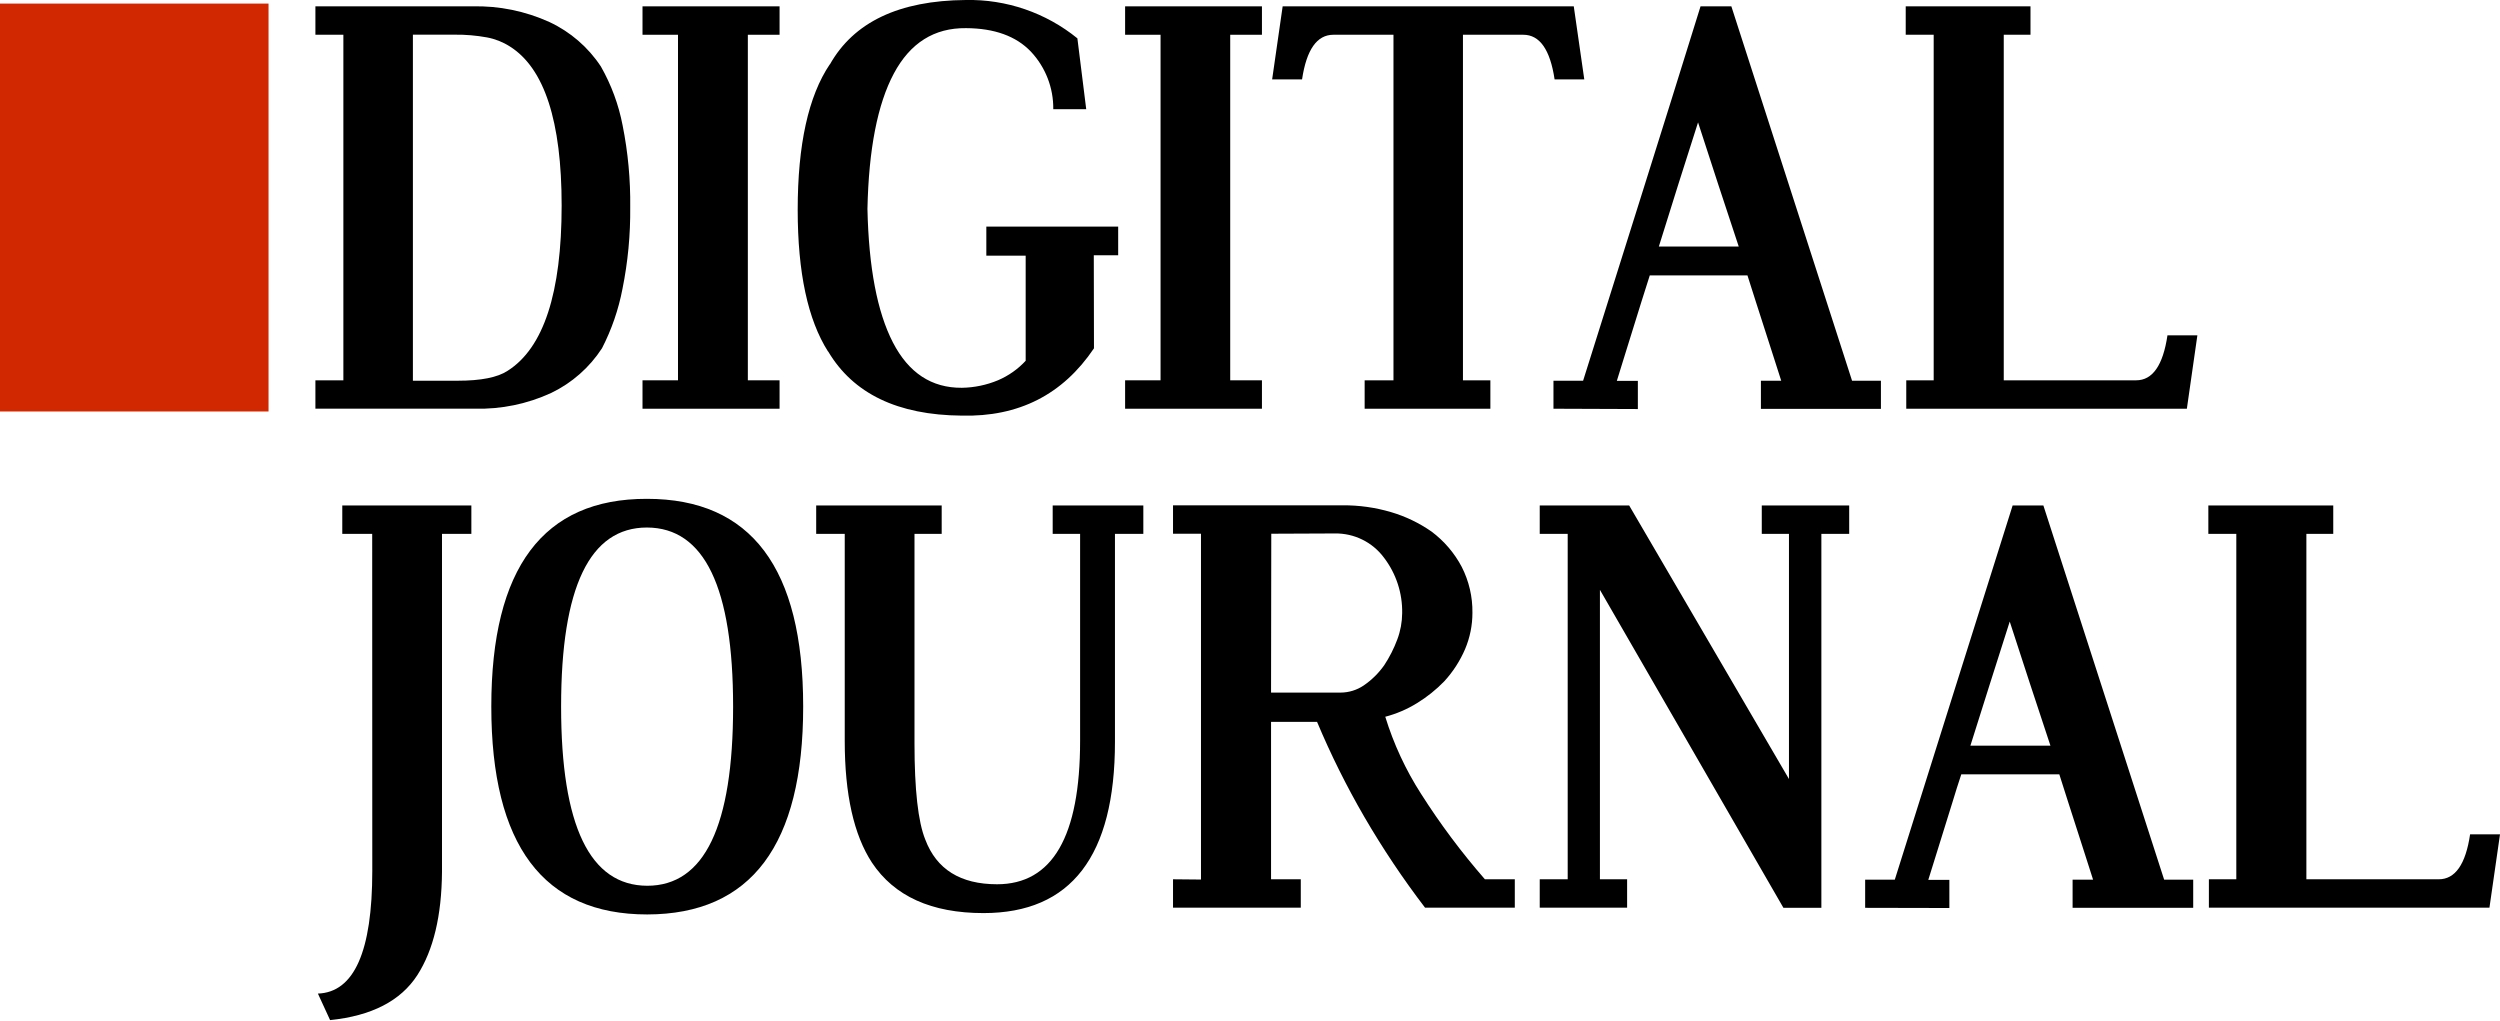
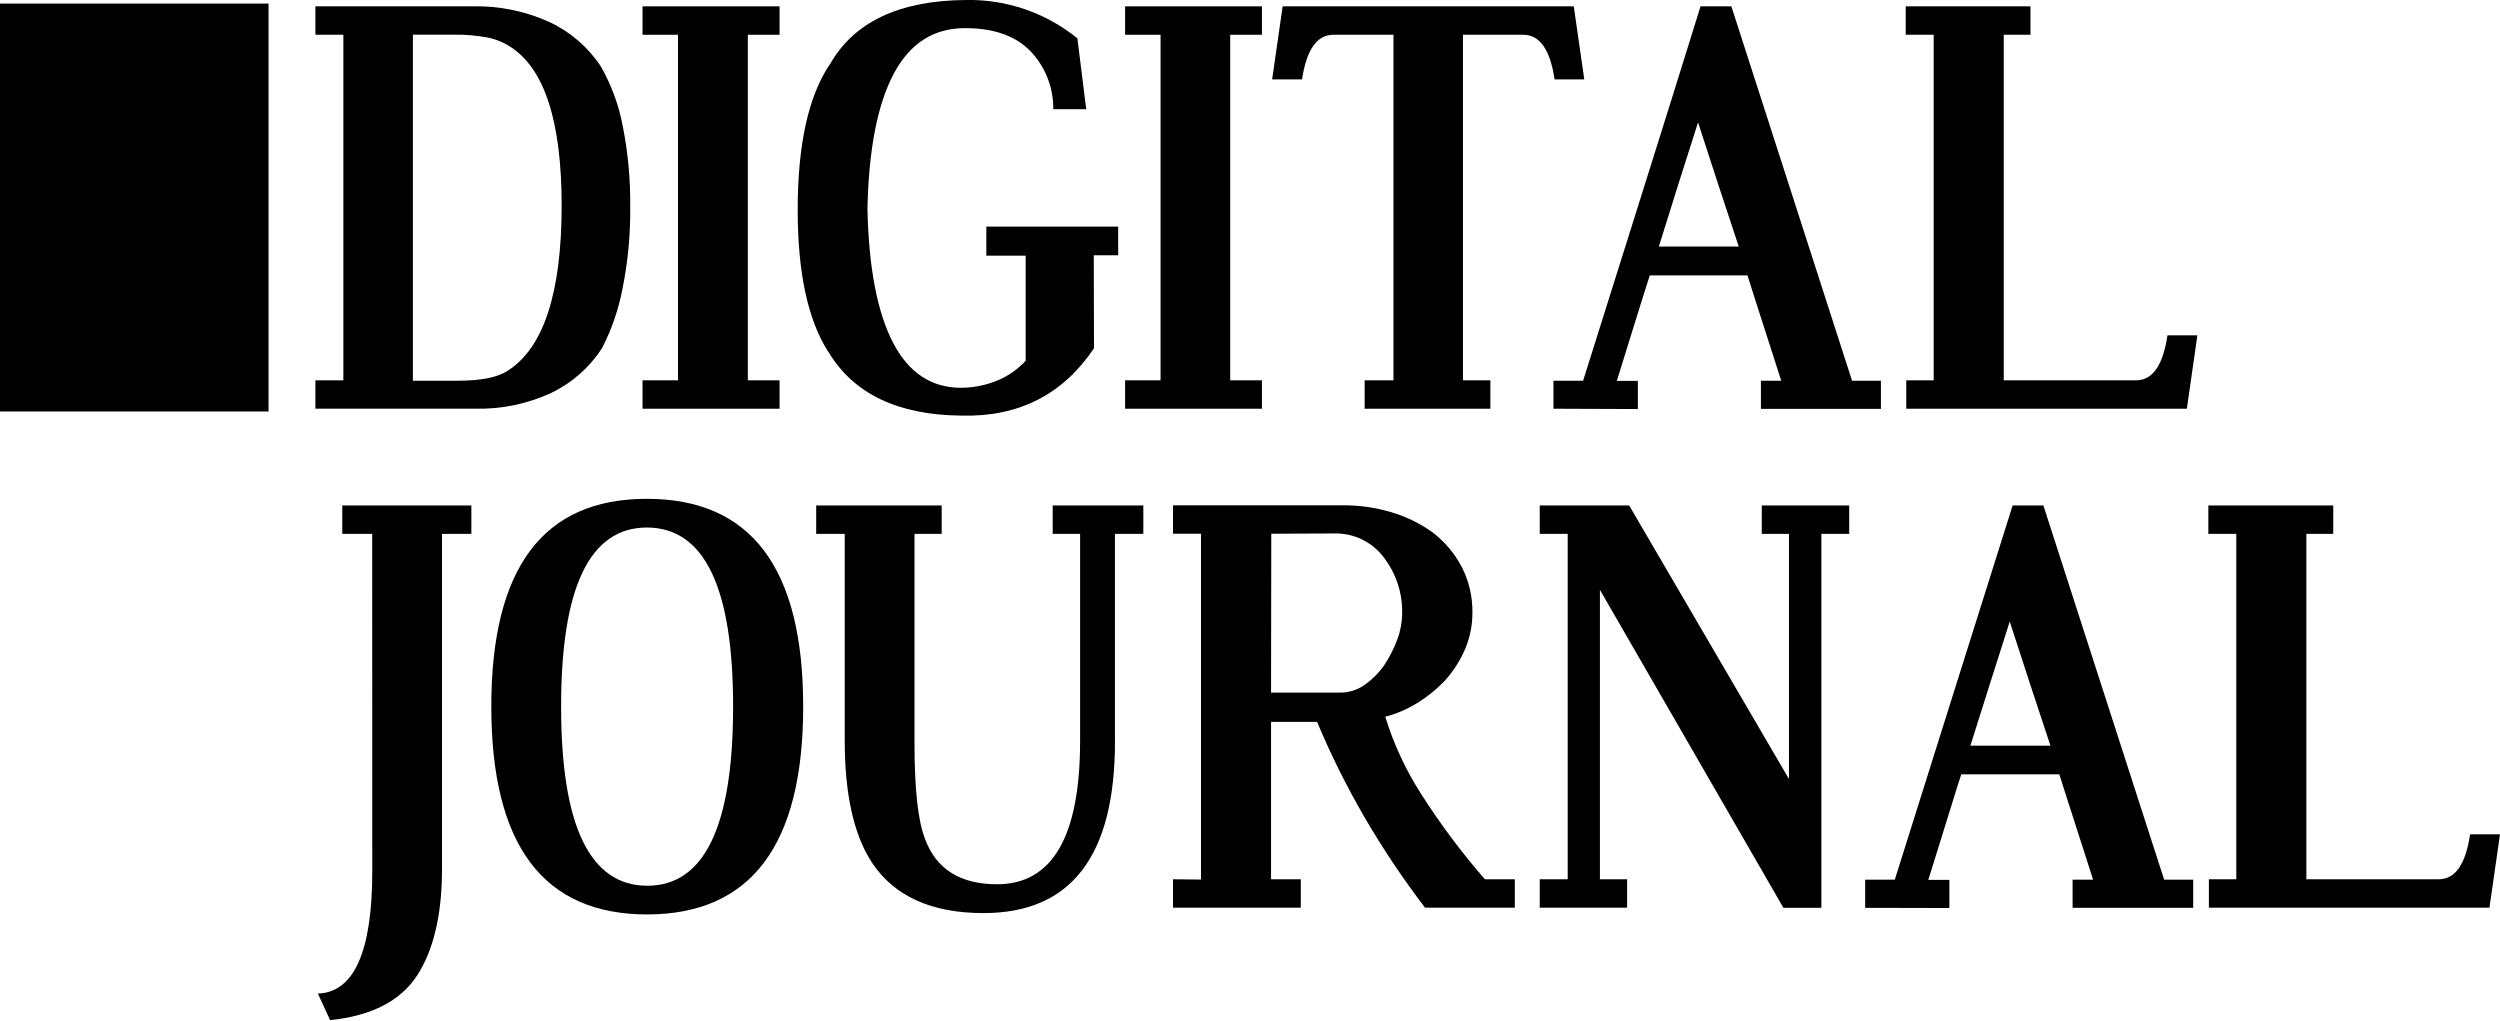
<svg xmlns="http://www.w3.org/2000/svg" viewBox="0 0 551.59 225.07">
-   <defs>
-     <style>.cls-1{fill:#d12801;}</style>
-   </defs>
+   <defs />
  <g id="Capa_2" data-name="Capa 2">
    <g id="Capa_2-2" data-name="Capa 2">
      <rect class="cls-1" y="0.79" width="59.25" height="90" />
      <path d="M69.59,1.4h34.65a38.81,38.81,0,0,1,17,3.47,27.61,27.61,0,0,1,11.33,9.79,42.36,42.36,0,0,1,4.8,13,86.88,86.88,0,0,1,1.68,18.07,86.4,86.4,0,0,1-1.71,18,48.61,48.61,0,0,1-4.52,13.11,27.64,27.64,0,0,1-11.21,9.86,37.87,37.87,0,0,1-16.84,3.47H69.59V83.91h6.17V7.67H69.59ZM91.1,84H101q7.69,0,11-2.19,11.91-7.55,11.92-36.45,0-27.93-11.43-35.11a14.21,14.21,0,0,0-5.07-2,37.15,37.15,0,0,0-7.09-.6H91.1Z" />
      <path d="M141.76,1.4H172V7.67h-7V83.91h7v6.27H141.76V83.91h7.83V7.67h-7.83Z" />
      <path d="M241.37,76.85Q231.05,92.18,212.16,91.7,191,91.52,182.71,77.52v.06Q176,67.05,176,46.3q0-21.6,7.09-32.12v.06Q191,.18,213.08,0a37.81,37.81,0,0,1,24.63,8.46l1.95,15.64h-7.27a18.24,18.24,0,0,0-4.95-12.72q-4.89-5.12-14.3-5.17-10.51-.12-15.92,10t-5.83,29.87q.42,19.41,5.62,29.48t15.21,10a21.53,21.53,0,0,0,8-1.67,17.83,17.83,0,0,0,6.08-4.29V56.41h-8.68V50h29.09v6.32h-5.38Z" />
      <path d="M248.24,1.4h30.19V7.67h-7V83.91h7v6.27H248.24V83.91h7.82V7.67h-7.82Z" />
      <path d="M347.23,1.4l2.32,16.12H343q-1.47-9.85-6.9-9.85H322.78V83.91h6.05v6.27H301.09V83.91h6.36V7.67H294.19q-5.44,0-6.91,9.85h-6.6L283,1.4Z" />
      <path d="M342.75,90.18V84h6.54q6.48-20.62,13-41.32T375.2,1.4H382L408.63,84H415v6.21H388.52V84H393l-1.89-5.9q-.91-2.86-1.83-5.69l-1.84-5.72q-.92-2.89-1.89-5.93H364c-.65,2-1.28,4-1.87,5.9s-1.18,3.8-1.77,5.69-1.18,3.78-1.77,5.69-1.21,3.89-1.86,6h4.64v6.21ZM383.63,54.4q-2.31-6.94-4.52-13.69T374.65,27q-2.26,7.05-4.34,13.63L366,54.4Z" />
      <path d="M442.1,83.91h29.21q5.44,0,6.91-9.92h6.6L482.5,90.18H420.59V83.91h6.05V7.67h-6.17V1.4H448V7.67H442.1Z" />
      <path d="M82.12,117.79h-6.6v-6.27H104v6.27H97.52v74.6q-.12,14.48-5.44,22.76-5.51,8.52-19.25,9.92l-2.69-5.85q12-.42,12-27.07Z" />
      <path d="M142.74,110.06q34.47,0,34.47,45.82T142.8,201.76q-34.4,0-34.4-45.88T142.74,110.06Zm0,6.33q-18.94,0-18.94,39.49t19,39.55q18.94,0,18.95-39.49T142.74,116.39Z" />
      <path d="M232.26,111.52h20v6.27H246v45.88q0,37.79-29,37.79-17.22,0-24.62-11.14-6-9.18-6-26.83v-45.7h-6.3v-6.27h27.69v6.27h-6V164q0,15.35,2.38,21.24,3.72,9.85,15.83,9.86,18.33,0,18.33-31.64V117.79h-6.05Z" />
      <path d="M280.44,194H287v6.27H258.81V194l6.17.06v-76.3h-6.17v-6.27h37.4a36.75,36.75,0,0,1,10.7,1.5,30.94,30.94,0,0,1,8.92,4.28,23.26,23.26,0,0,1,6.69,7.82,21.66,21.66,0,0,1,2.35,10.13,20.48,20.48,0,0,1-1.62,8,25.17,25.17,0,0,1-4.61,7.12,30.74,30.74,0,0,1-6,4.8,25.68,25.68,0,0,1-7,3,69,69,0,0,0,7.89,17A156.2,156.2,0,0,0,327.62,194h6.6v6.27h-19.8a191.69,191.69,0,0,1-13.38-20,182.29,182.29,0,0,1-10.45-21H280.44Zm0-41.19h15.41a9.16,9.16,0,0,0,5-1.55,17.9,17.9,0,0,0,4.55-4.47,28.26,28.26,0,0,0,2.9-5.72,16.84,16.84,0,0,0,1.07-5.78,19.59,19.59,0,0,0-4-12.23,13.23,13.23,0,0,0-10.88-5.36l-14,.06Z" />
      <path d="M401.86,117.79V200.3h-8.37L353,130.14V194h6v6.27H339.72V194h6.17V117.79h-6.17v-6.27h19.73l35.26,60.36V117.79h-6v-6.27H408v6.27Z" />
      <path d="M411.52,200.3v-6.21h6.54q6.48-20.62,13-41.31t13-41.26h6.78l26.65,82.57h6.41v6.21H457.29v-6.21h4.52l-1.89-5.9-1.83-5.69c-.61-1.88-1.23-3.79-1.84-5.72l-1.89-5.93H432.73q-1,3-1.87,5.9t-1.77,5.69l-1.77,5.69q-.88,2.87-1.87,6h4.65v6.21Zm40.88-35.78q-2.31-6.93-4.52-13.69t-4.46-13.69q-2.26,7.06-4.34,13.63l-4.34,13.75Z" />
      <path d="M508.87,194h29.21q5.45,0,6.91-9.91h6.6l-2.33,16.18h-61.9V194h6.05V117.79h-6.17v-6.27H514.8v6.27h-5.93Z" />
    </g>
  </g>
</svg>
